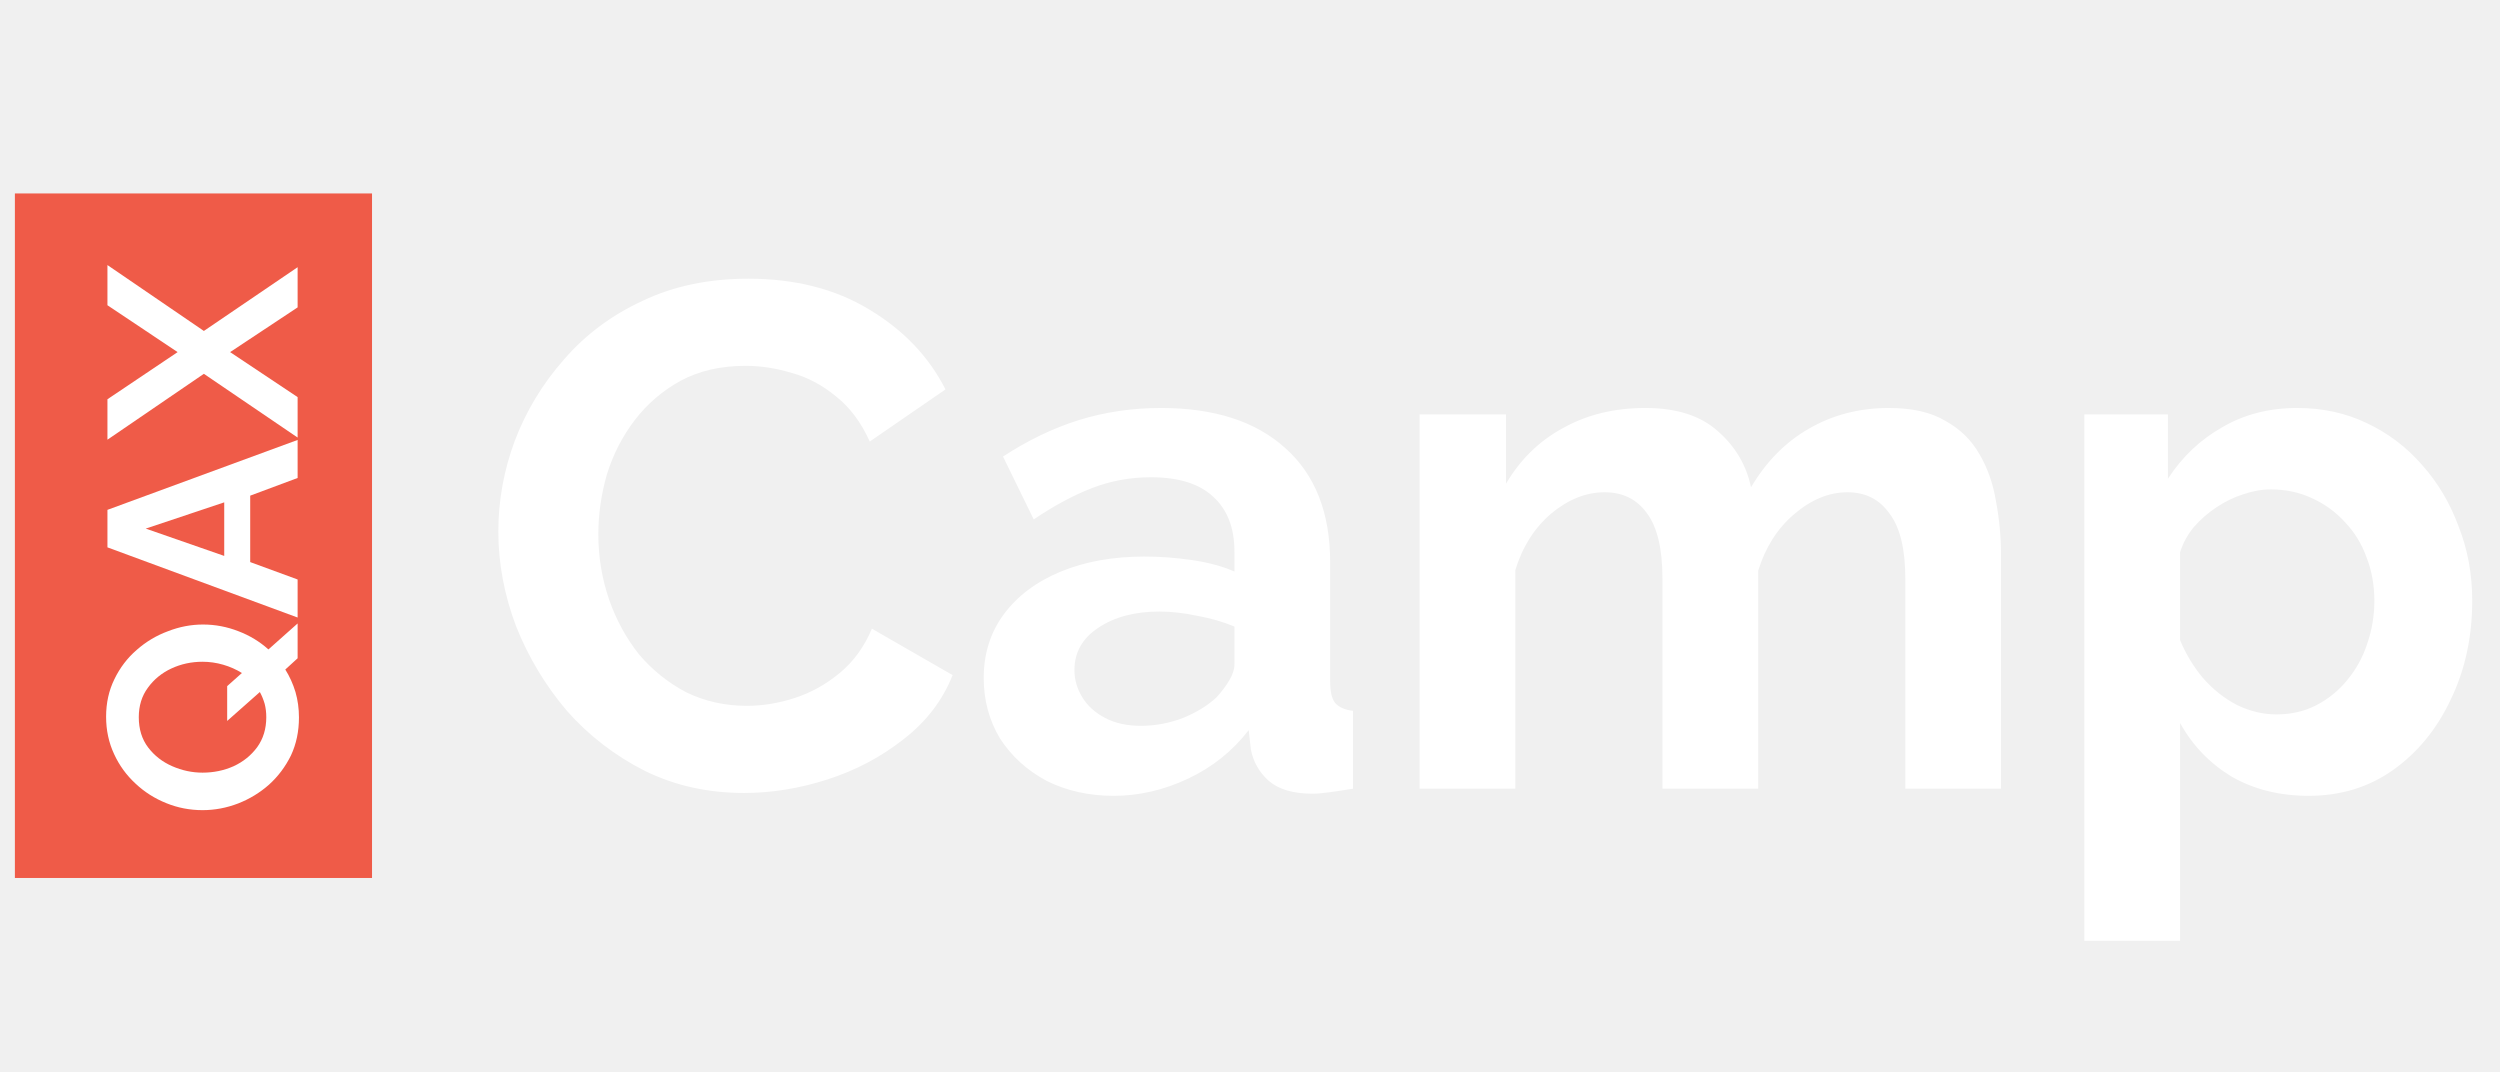
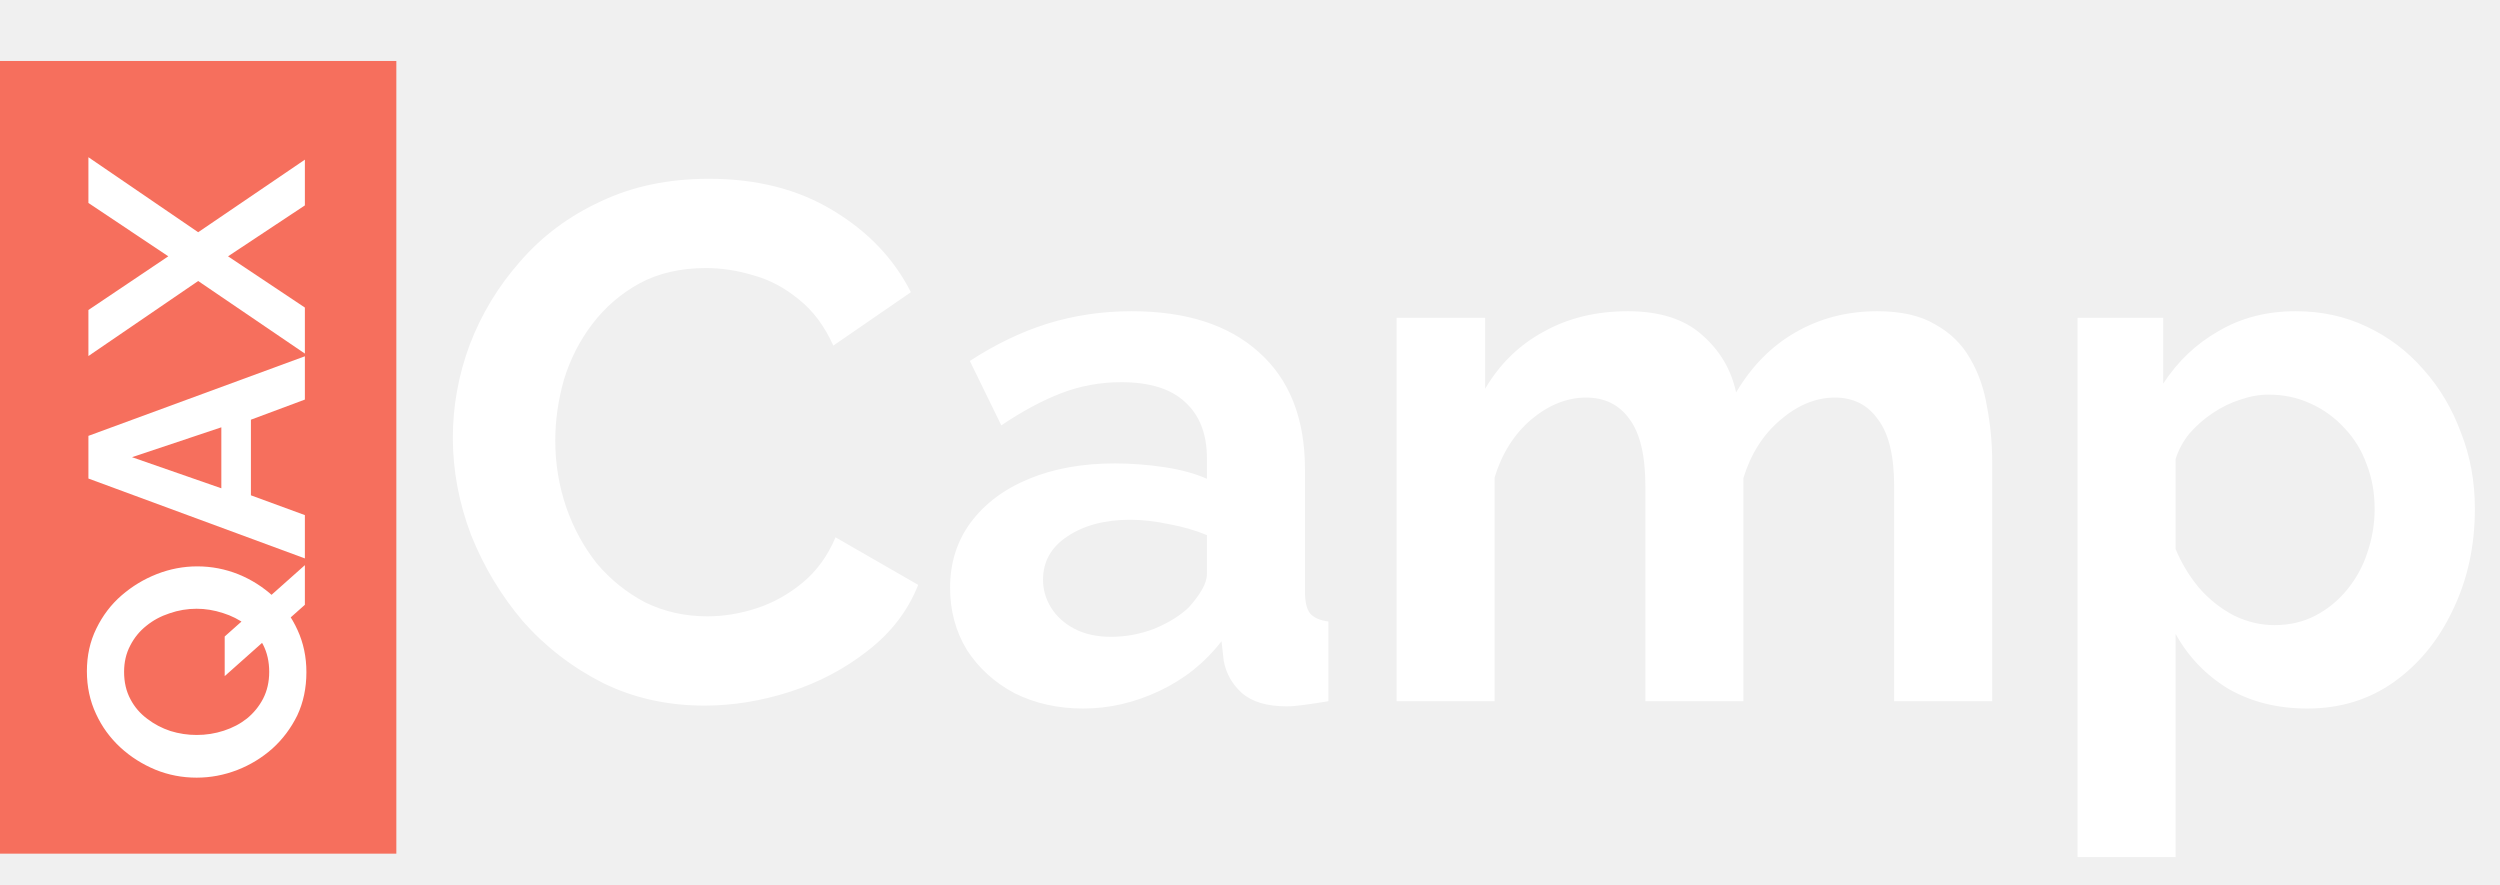
- <svg xmlns="http://www.w3.org/2000/svg" width="168" height="72" viewBox="0 0 168 72" fill="none">
-   <path d="M33.488 35.72C33.488 33.64 33.856 31.608 34.592 29.624C35.36 27.608 36.464 25.784 37.904 24.152C39.344 22.488 41.104 21.176 43.184 20.216C45.264 19.224 47.632 18.728 50.288 18.728C53.424 18.728 56.128 19.416 58.4 20.792C60.704 22.168 62.416 23.96 63.536 26.168L58.448 29.672C57.872 28.392 57.12 27.384 56.192 26.648C55.264 25.88 54.272 25.352 53.216 25.064C52.16 24.744 51.12 24.584 50.096 24.584C48.432 24.584 46.976 24.92 45.728 25.592C44.512 26.264 43.488 27.144 42.656 28.232C41.824 29.32 41.2 30.536 40.784 31.88C40.4 33.224 40.208 34.568 40.208 35.912C40.208 37.416 40.448 38.872 40.928 40.28C41.408 41.656 42.08 42.888 42.944 43.976C43.84 45.032 44.896 45.88 46.112 46.52C47.36 47.128 48.72 47.432 50.192 47.432C51.248 47.432 52.32 47.256 53.408 46.904C54.496 46.552 55.504 45.992 56.432 45.224C57.36 44.456 58.08 43.464 58.592 42.248L64.016 45.368C63.344 47.064 62.24 48.504 60.704 49.688C59.2 50.872 57.504 51.768 55.616 52.376C53.728 52.984 51.856 53.288 50 53.288C47.568 53.288 45.344 52.792 43.328 51.8C41.312 50.776 39.568 49.432 38.096 47.768C36.656 46.072 35.52 44.184 34.688 42.104C33.888 39.992 33.488 37.864 33.488 35.72ZM66.106 45.56C66.106 43.928 66.554 42.504 67.45 41.288C68.378 40.04 69.658 39.08 71.29 38.408C72.922 37.736 74.794 37.4 76.906 37.4C77.962 37.4 79.034 37.48 80.122 37.64C81.21 37.8 82.154 38.056 82.954 38.408V37.064C82.954 35.464 82.474 34.232 81.514 33.368C80.586 32.504 79.194 32.072 77.338 32.072C75.962 32.072 74.65 32.312 73.402 32.792C72.154 33.272 70.842 33.976 69.466 34.904L67.402 30.68C69.066 29.592 70.762 28.776 72.49 28.232C74.25 27.688 76.09 27.416 78.01 27.416C81.594 27.416 84.378 28.312 86.362 30.104C88.378 31.896 89.386 34.456 89.386 37.784V45.8C89.386 46.472 89.498 46.952 89.722 47.24C89.978 47.528 90.378 47.704 90.922 47.768V53C90.346 53.096 89.818 53.176 89.338 53.24C88.89 53.304 88.506 53.336 88.186 53.336C86.906 53.336 85.93 53.048 85.258 52.472C84.618 51.896 84.218 51.192 84.058 50.36L83.914 49.064C82.826 50.472 81.466 51.56 79.834 52.328C78.202 53.096 76.538 53.48 74.842 53.48C73.178 53.48 71.674 53.144 70.33 52.472C69.018 51.768 67.978 50.824 67.21 49.64C66.474 48.424 66.106 47.064 66.106 45.56ZM81.754 46.856C82.106 46.472 82.394 46.088 82.618 45.704C82.842 45.32 82.954 44.968 82.954 44.648V42.104C82.186 41.784 81.354 41.544 80.458 41.384C79.562 41.192 78.714 41.096 77.914 41.096C76.25 41.096 74.874 41.464 73.786 42.2C72.73 42.904 72.202 43.848 72.202 45.032C72.202 45.672 72.378 46.28 72.73 46.856C73.082 47.432 73.594 47.896 74.266 48.248C74.938 48.6 75.738 48.776 76.666 48.776C77.626 48.776 78.57 48.6 79.498 48.248C80.426 47.864 81.178 47.4 81.754 46.856ZM134.469 53H128.037V38.888C128.037 36.904 127.685 35.448 126.981 34.52C126.309 33.56 125.365 33.08 124.149 33.08C122.901 33.08 121.701 33.576 120.549 34.568C119.429 35.528 118.629 36.792 118.149 38.36V53H111.717V38.888C111.717 36.872 111.365 35.4 110.661 34.472C109.989 33.544 109.045 33.08 107.829 33.08C106.581 33.08 105.381 33.56 104.229 34.52C103.109 35.48 102.309 36.744 101.829 38.312V53H95.397V27.848H101.205V32.504C102.165 30.872 103.445 29.624 105.045 28.76C106.645 27.864 108.485 27.416 110.565 27.416C112.645 27.416 114.261 27.928 115.413 28.952C116.597 29.976 117.349 31.24 117.669 32.744C118.693 31.016 119.989 29.704 121.557 28.808C123.157 27.88 124.949 27.416 126.933 27.416C128.501 27.416 129.765 27.704 130.725 28.28C131.717 28.824 132.485 29.576 133.029 30.536C133.573 31.464 133.941 32.52 134.133 33.704C134.357 34.888 134.469 36.088 134.469 37.304V53ZM155.141 53.48C153.189 53.48 151.461 53.048 149.957 52.184C148.485 51.288 147.333 50.088 146.501 48.584V63.224H140.069V27.848H145.685V32.168C146.645 30.696 147.861 29.544 149.333 28.712C150.805 27.848 152.485 27.416 154.373 27.416C156.069 27.416 157.621 27.752 159.029 28.424C160.469 29.096 161.717 30.04 162.773 31.256C163.829 32.44 164.645 33.816 165.221 35.384C165.829 36.92 166.133 38.584 166.133 40.376C166.133 42.808 165.653 45.016 164.693 47C163.765 48.984 162.469 50.568 160.805 51.752C159.173 52.904 157.285 53.48 155.141 53.48ZM152.981 48.008C153.973 48.008 154.869 47.8 155.669 47.384C156.469 46.968 157.157 46.408 157.733 45.704C158.341 44.968 158.789 44.152 159.077 43.256C159.397 42.328 159.557 41.368 159.557 40.376C159.557 39.32 159.381 38.344 159.029 37.448C158.709 36.552 158.229 35.768 157.589 35.096C156.949 34.392 156.197 33.848 155.333 33.464C154.501 33.08 153.589 32.888 152.597 32.888C151.989 32.888 151.365 33 150.725 33.224C150.117 33.416 149.525 33.704 148.949 34.088C148.373 34.472 147.861 34.92 147.413 35.432C146.997 35.944 146.693 36.504 146.501 37.112V43.016C146.885 43.944 147.397 44.792 148.037 45.56C148.709 46.328 149.477 46.936 150.341 47.384C151.205 47.8 152.085 48.008 152.981 48.008Z" fill="white" />
-   <rect x="1" y="59" width="46" height="24" transform="rotate(-90 1 59)" fill="#EF5B48" />
-   <path d="M20.09 48.214C20.09 49.15 19.91 50.002 19.55 50.77C19.178 51.526 18.686 52.18 18.074 52.732C17.462 53.272 16.772 53.692 16.004 53.992C15.224 54.292 14.426 54.442 13.61 54.442C12.758 54.442 11.948 54.286 11.18 53.974C10.4 53.662 9.71 53.224 9.11 52.66C8.498 52.096 8.018 51.436 7.67 50.68C7.31 49.912 7.13 49.072 7.13 48.16C7.13 47.236 7.316 46.396 7.688 45.64C8.06 44.872 8.558 44.218 9.182 43.678C9.806 43.126 10.508 42.706 11.288 42.418C12.056 42.118 12.842 41.968 13.646 41.968C14.462 41.968 15.254 42.118 16.022 42.418C16.778 42.706 17.45 43.114 18.038 43.642L20 41.896L20 44.236L19.172 44.992C19.46 45.448 19.688 45.952 19.856 46.504C20.012 47.044 20.09 47.614 20.09 48.214ZM17.894 48.196C17.894 47.872 17.858 47.572 17.786 47.296C17.702 47.008 17.594 46.744 17.462 46.504L15.266 48.448L15.266 46.108L16.256 45.226C15.872 44.986 15.452 44.8 14.996 44.668C14.54 44.536 14.078 44.47 13.61 44.47C12.866 44.47 12.17 44.62 11.522 44.92C10.874 45.22 10.346 45.652 9.938 46.216C9.53 46.768 9.326 47.428 9.326 48.196C9.326 49 9.536 49.678 9.956 50.23C10.376 50.782 10.916 51.202 11.576 51.49C12.236 51.778 12.914 51.922 13.61 51.922C14.354 51.922 15.05 51.778 15.698 51.49C16.346 51.19 16.874 50.764 17.282 50.212C17.69 49.648 17.894 48.976 17.894 48.196ZM7.22 36.782L7.22 34.262L20 29.564L20 32.12L16.814 33.308L16.814 37.772L20 38.942L20 41.498L7.22 36.782ZM15.068 33.758L9.794 35.522L15.068 37.358L15.068 33.758ZM7.22 26.83L11.936 23.662L7.22 20.512L7.22 17.812L13.7 22.24L20 17.956L20 20.656L15.464 23.662L20 26.686L20 29.404L13.7 25.12L7.22 29.548L7.22 26.83Z" fill="white" />
+ <svg xmlns="http://www.w3.org/2000/svg" width="82" height="29" viewBox="0 0 82 29" fill="none">
+   <rect y="28" width="26" height="13" transform="rotate(-90 0 28)" fill="#F66F5D" />
+   <path d="M10.05 22.047C10.05 22.567 9.95 23.041 9.75 23.467C9.543 23.887 9.27 24.251 8.93 24.557C8.59 24.857 8.207 25.091 7.78 25.257C7.347 25.424 6.903 25.507 6.45 25.507C5.977 25.507 5.527 25.421 5.1 25.247C4.667 25.067 4.283 24.824 3.95 24.517C3.61 24.204 3.343 23.837 3.15 23.417C2.95 22.991 2.85 22.524 2.85 22.017C2.85 21.504 2.953 21.037 3.16 20.617C3.367 20.191 3.643 19.827 3.99 19.527C4.337 19.227 4.723 18.994 5.15 18.827C5.577 18.661 6.017 18.577 6.47 18.577C6.937 18.577 7.387 18.664 7.82 18.837C8.247 19.011 8.63 19.254 8.97 19.567C9.303 19.874 9.567 20.241 9.76 20.667C9.953 21.087 10.05 21.547 10.05 22.047ZM8.83 22.037C8.83 21.704 8.763 21.407 8.63 21.147C8.49 20.887 8.307 20.671 8.08 20.497C7.847 20.324 7.59 20.194 7.31 20.107C7.023 20.014 6.737 19.967 6.45 19.967C6.143 19.967 5.847 20.017 5.56 20.117C5.273 20.211 5.02 20.347 4.8 20.527C4.58 20.701 4.403 20.917 4.27 21.177C4.137 21.431 4.07 21.717 4.07 22.037C4.07 22.377 4.14 22.677 4.28 22.937C4.413 23.191 4.597 23.404 4.83 23.577C5.057 23.751 5.31 23.884 5.59 23.977C5.87 24.064 6.157 24.107 6.45 24.107C6.757 24.107 7.053 24.061 7.34 23.967C7.627 23.874 7.88 23.741 8.1 23.567C8.32 23.387 8.497 23.171 8.63 22.917C8.763 22.657 8.83 22.364 8.83 22.037ZM7.37 22.177L7.37 20.877L10 18.537L10 19.837L7.37 22.177ZM2.9 15.696L2.9 14.296L10 11.686L10 13.106L8.23 13.766L8.23 16.246L10 16.896L10 18.316L2.9 15.696ZM7.26 14.016L4.33 14.996L7.26 16.016L7.26 14.016ZM2.9 10.168L5.52 8.407L2.9 6.657L2.9 5.157L6.5 7.617L10 5.237L10 6.737L7.48 8.407L10 10.088L10 11.598L6.5 9.217L2.9 11.678L2.9 10.168Z" fill="white" />
+   <path d="M14.853 14.36C14.853 13.32 15.037 12.304 15.405 11.312C15.789 10.304 16.341 9.392 17.061 8.576C17.781 7.744 18.661 7.088 19.701 6.608C20.741 6.112 21.925 5.864 23.253 5.864C24.821 5.864 26.173 6.208 27.309 6.896C28.461 7.584 29.317 8.48 29.877 9.584L27.333 11.336C27.045 10.696 26.669 10.192 26.205 9.824C25.741 9.44 25.245 9.176 24.717 9.032C24.189 8.872 23.669 8.792 23.157 8.792C22.325 8.792 21.597 8.96 20.973 9.296C20.365 9.632 19.853 10.072 19.437 10.616C19.021 11.16 18.709 11.768 18.501 12.44C18.309 13.112 18.213 13.784 18.213 14.456C18.213 15.208 18.333 15.936 18.573 16.64C18.813 17.328 19.149 17.944 19.581 18.488C20.029 19.016 20.557 19.44 21.165 19.76C21.789 20.064 22.469 20.216 23.205 20.216C23.733 20.216 24.269 20.128 24.813 19.952C25.357 19.776 25.861 19.496 26.325 19.112C26.789 18.728 27.149 18.232 27.405 17.624L30.117 19.184C29.781 20.032 29.229 20.752 28.461 21.344C27.709 21.936 26.861 22.384 25.917 22.688C24.973 22.992 24.037 23.144 23.109 23.144C21.893 23.144 20.781 22.896 19.773 22.4C18.765 21.888 17.893 21.216 17.157 20.384C16.437 19.536 15.869 18.592 15.453 17.552C15.053 16.496 14.853 15.432 14.853 14.36ZM31.163 19.28C31.163 18.464 31.387 17.752 31.834 17.144C32.298 16.52 32.938 16.04 33.755 15.704C34.571 15.368 35.507 15.2 36.562 15.2C37.09 15.2 37.627 15.24 38.17 15.32C38.715 15.4 39.187 15.528 39.587 15.704V15.032C39.587 14.232 39.346 13.616 38.867 13.184C38.403 12.752 37.706 12.536 36.779 12.536C36.09 12.536 35.434 12.656 34.81 12.896C34.187 13.136 33.531 13.488 32.843 13.952L31.811 11.84C32.642 11.296 33.49 10.888 34.355 10.616C35.234 10.344 36.154 10.208 37.114 10.208C38.907 10.208 40.298 10.656 41.291 11.552C42.298 12.448 42.803 13.728 42.803 15.392V19.4C42.803 19.736 42.858 19.976 42.971 20.12C43.099 20.264 43.298 20.352 43.571 20.384V23C43.282 23.048 43.019 23.088 42.779 23.12C42.554 23.152 42.362 23.168 42.203 23.168C41.562 23.168 41.075 23.024 40.739 22.736C40.419 22.448 40.218 22.096 40.139 21.68L40.066 21.032C39.523 21.736 38.843 22.28 38.026 22.664C37.211 23.048 36.379 23.24 35.531 23.24C34.699 23.24 33.947 23.072 33.275 22.736C32.618 22.384 32.099 21.912 31.715 21.32C31.346 20.712 31.163 20.032 31.163 19.28ZM38.986 19.928C39.163 19.736 39.306 19.544 39.419 19.352C39.531 19.16 39.587 18.984 39.587 18.824V17.552C39.203 17.392 38.786 17.272 38.339 17.192C37.891 17.096 37.467 17.048 37.066 17.048C36.234 17.048 35.547 17.232 35.002 17.6C34.474 17.952 34.211 18.424 34.211 19.016C34.211 19.336 34.298 19.64 34.474 19.928C34.651 20.216 34.907 20.448 35.242 20.624C35.578 20.8 35.978 20.888 36.443 20.888C36.922 20.888 37.395 20.8 37.858 20.624C38.322 20.432 38.699 20.2 38.986 19.928ZM65.344 23H62.128V15.944C62.128 14.952 61.952 14.224 61.6 13.76C61.264 13.28 60.792 13.04 60.184 13.04C59.56 13.04 58.96 13.288 58.384 13.784C57.824 14.264 57.424 14.896 57.184 15.68V23H53.968V15.944C53.968 14.936 53.792 14.2 53.44 13.736C53.104 13.272 52.632 13.04 52.024 13.04C51.4 13.04 50.8 13.28 50.224 13.76C49.664 14.24 49.264 14.872 49.024 15.656V23H45.808V10.424H48.712V12.752C49.192 11.936 49.832 11.312 50.632 10.88C51.432 10.432 52.352 10.208 53.392 10.208C54.432 10.208 55.24 10.464 55.816 10.976C56.408 11.488 56.784 12.12 56.944 12.872C57.456 12.008 58.104 11.352 58.888 10.904C59.688 10.44 60.584 10.208 61.576 10.208C62.36 10.208 62.992 10.352 63.472 10.64C63.968 10.912 64.352 11.288 64.624 11.768C64.896 12.232 65.08 12.76 65.176 13.352C65.288 13.944 65.344 14.544 65.344 15.152V23ZM75.68 23.24C74.704 23.24 73.84 23.024 73.088 22.592C72.352 22.144 71.776 21.544 71.36 20.792V28.112H68.144V10.424H70.952V12.584C71.432 11.848 72.04 11.272 72.776 10.856C73.512 10.424 74.352 10.208 75.296 10.208C76.144 10.208 76.92 10.376 77.624 10.712C78.344 11.048 78.968 11.52 79.496 12.128C80.024 12.72 80.432 13.408 80.72 14.192C81.024 14.96 81.176 15.792 81.176 16.688C81.176 17.904 80.936 19.008 80.456 20C79.992 20.992 79.344 21.784 78.512 22.376C77.696 22.952 76.752 23.24 75.68 23.24ZM74.6 20.504C75.096 20.504 75.544 20.4 75.944 20.192C76.344 19.984 76.688 19.704 76.976 19.352C77.28 18.984 77.504 18.576 77.648 18.128C77.808 17.664 77.888 17.184 77.888 16.688C77.888 16.16 77.8 15.672 77.624 15.224C77.464 14.776 77.224 14.384 76.904 14.048C76.584 13.696 76.208 13.424 75.776 13.232C75.36 13.04 74.904 12.944 74.408 12.944C74.104 12.944 73.792 13 73.472 13.112C73.168 13.208 72.872 13.352 72.584 13.544C72.296 13.736 72.04 13.96 71.816 14.216C71.608 14.472 71.456 14.752 71.36 15.056V18.008C71.552 18.472 71.808 18.896 72.128 19.28C72.464 19.664 72.848 19.968 73.28 20.192C73.712 20.4 74.152 20.504 74.6 20.504Z" fill="white" />
</svg>
